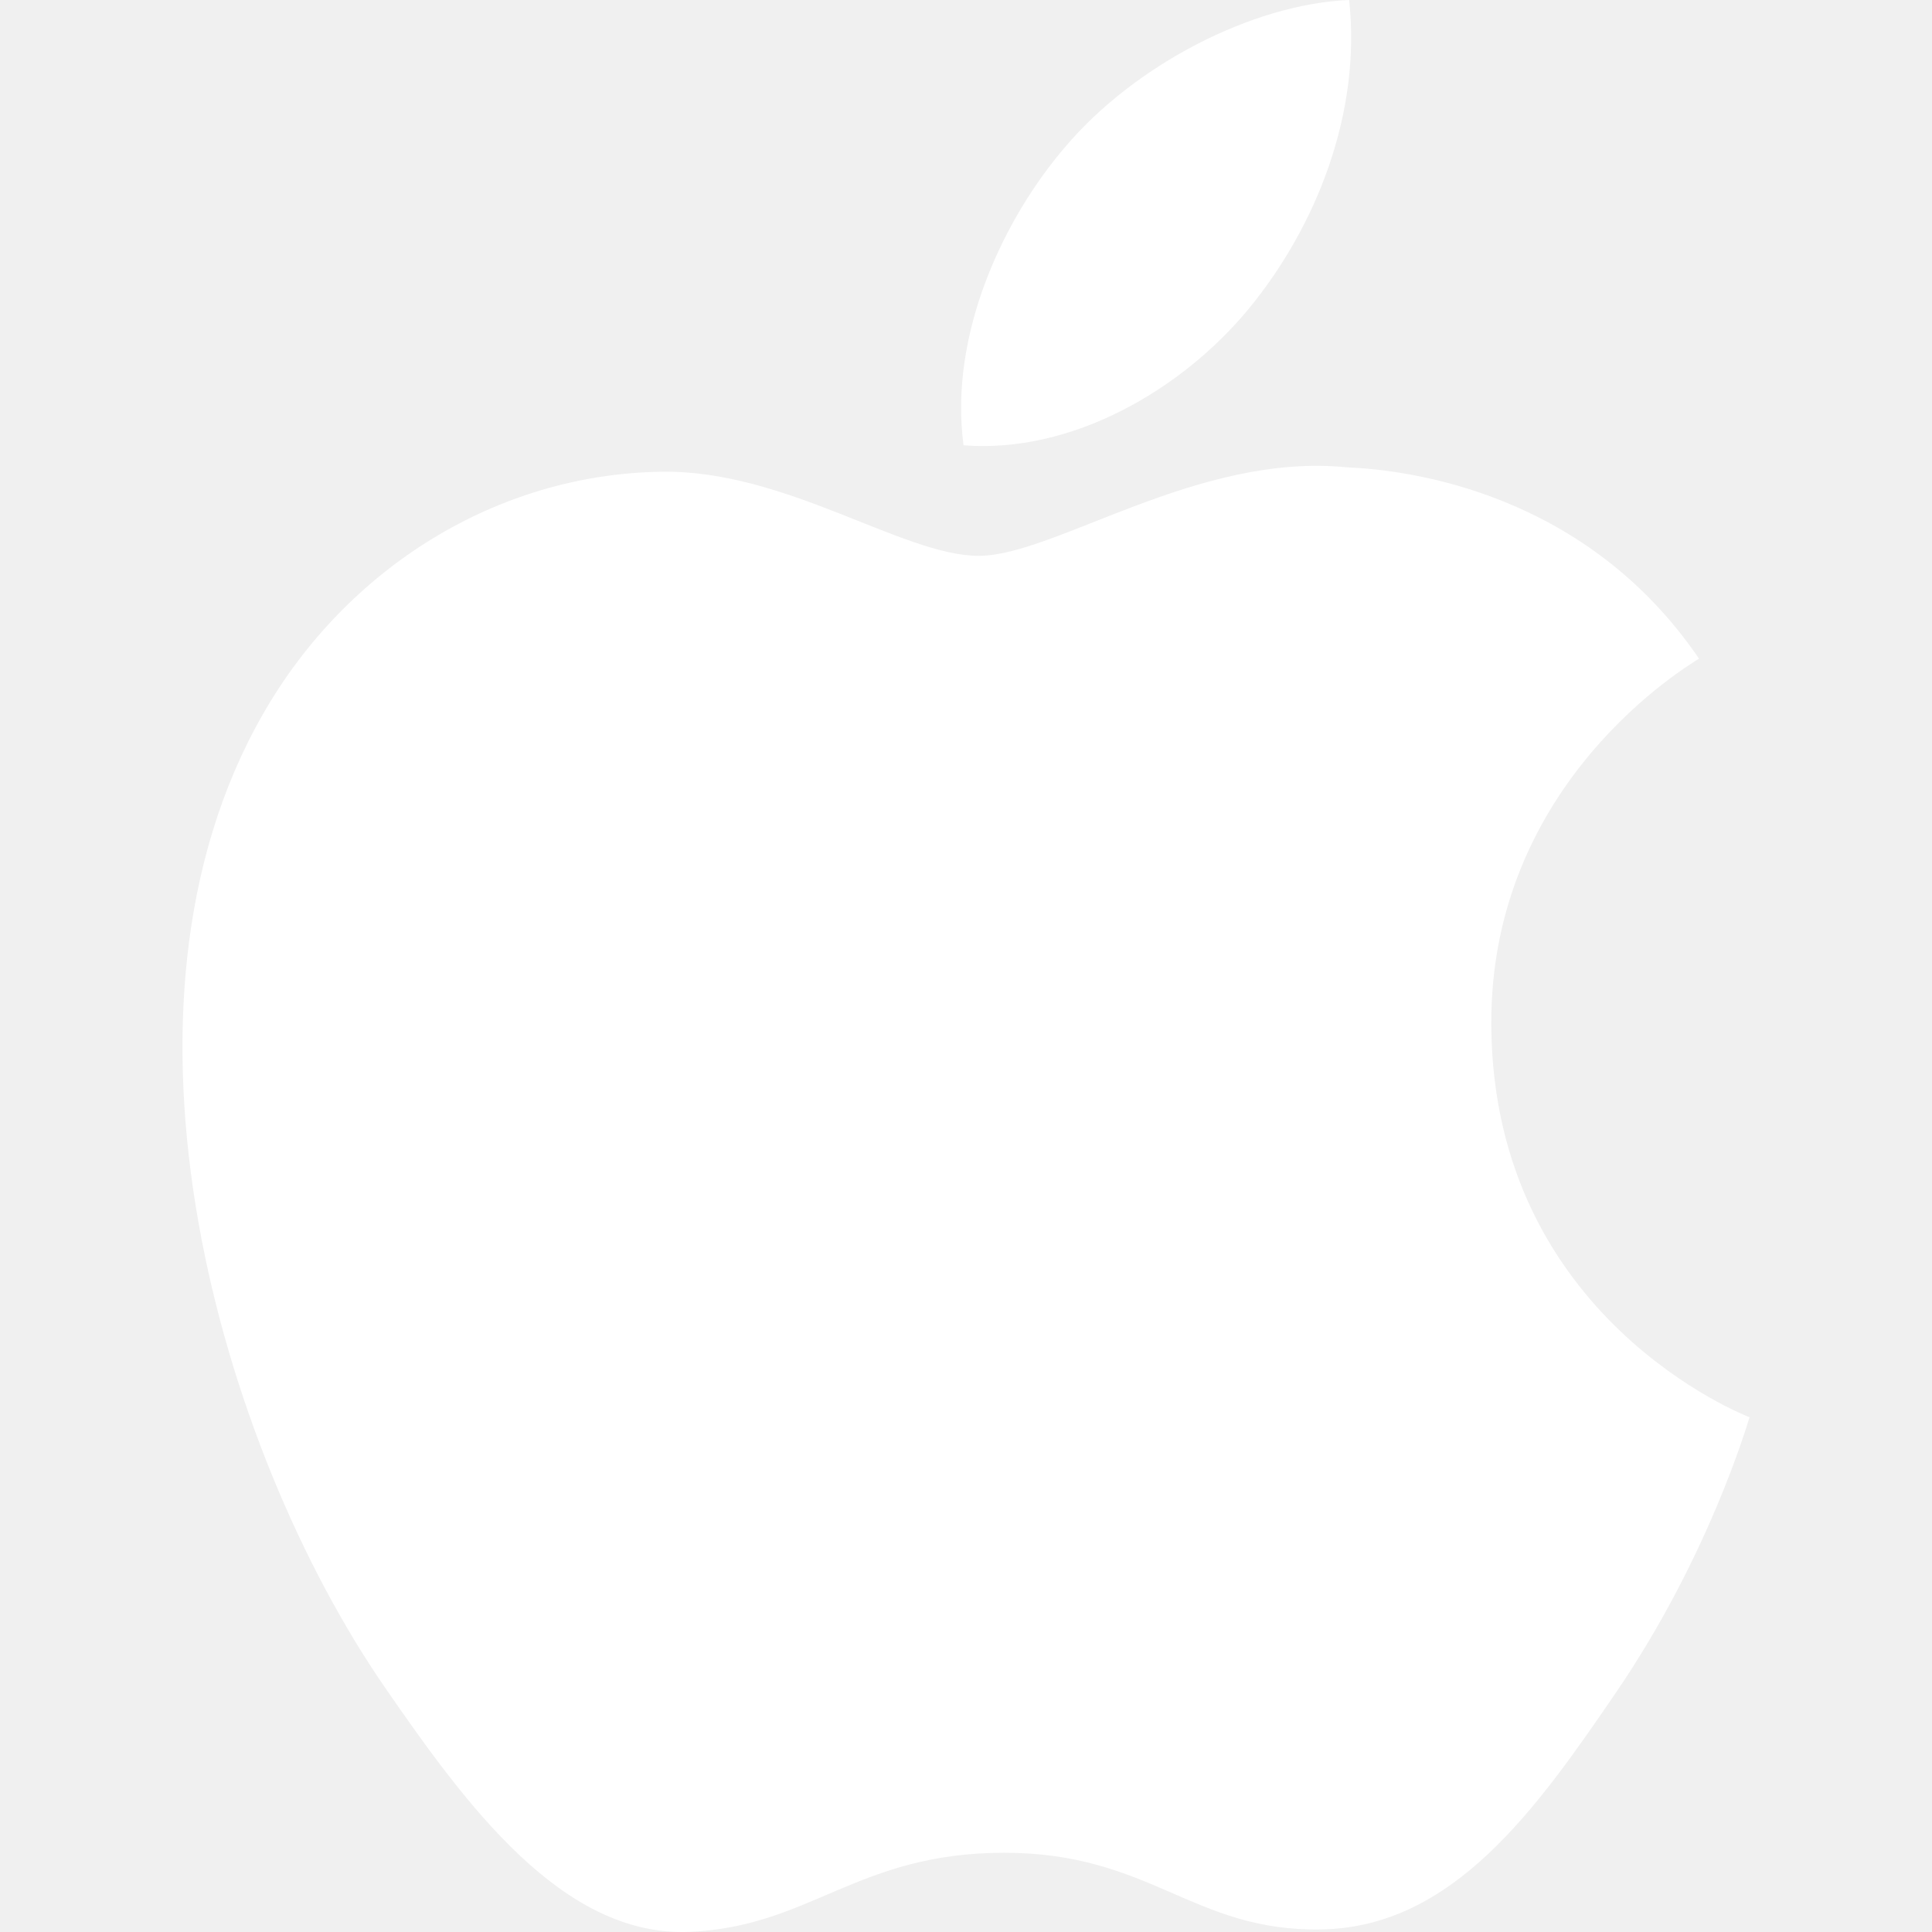
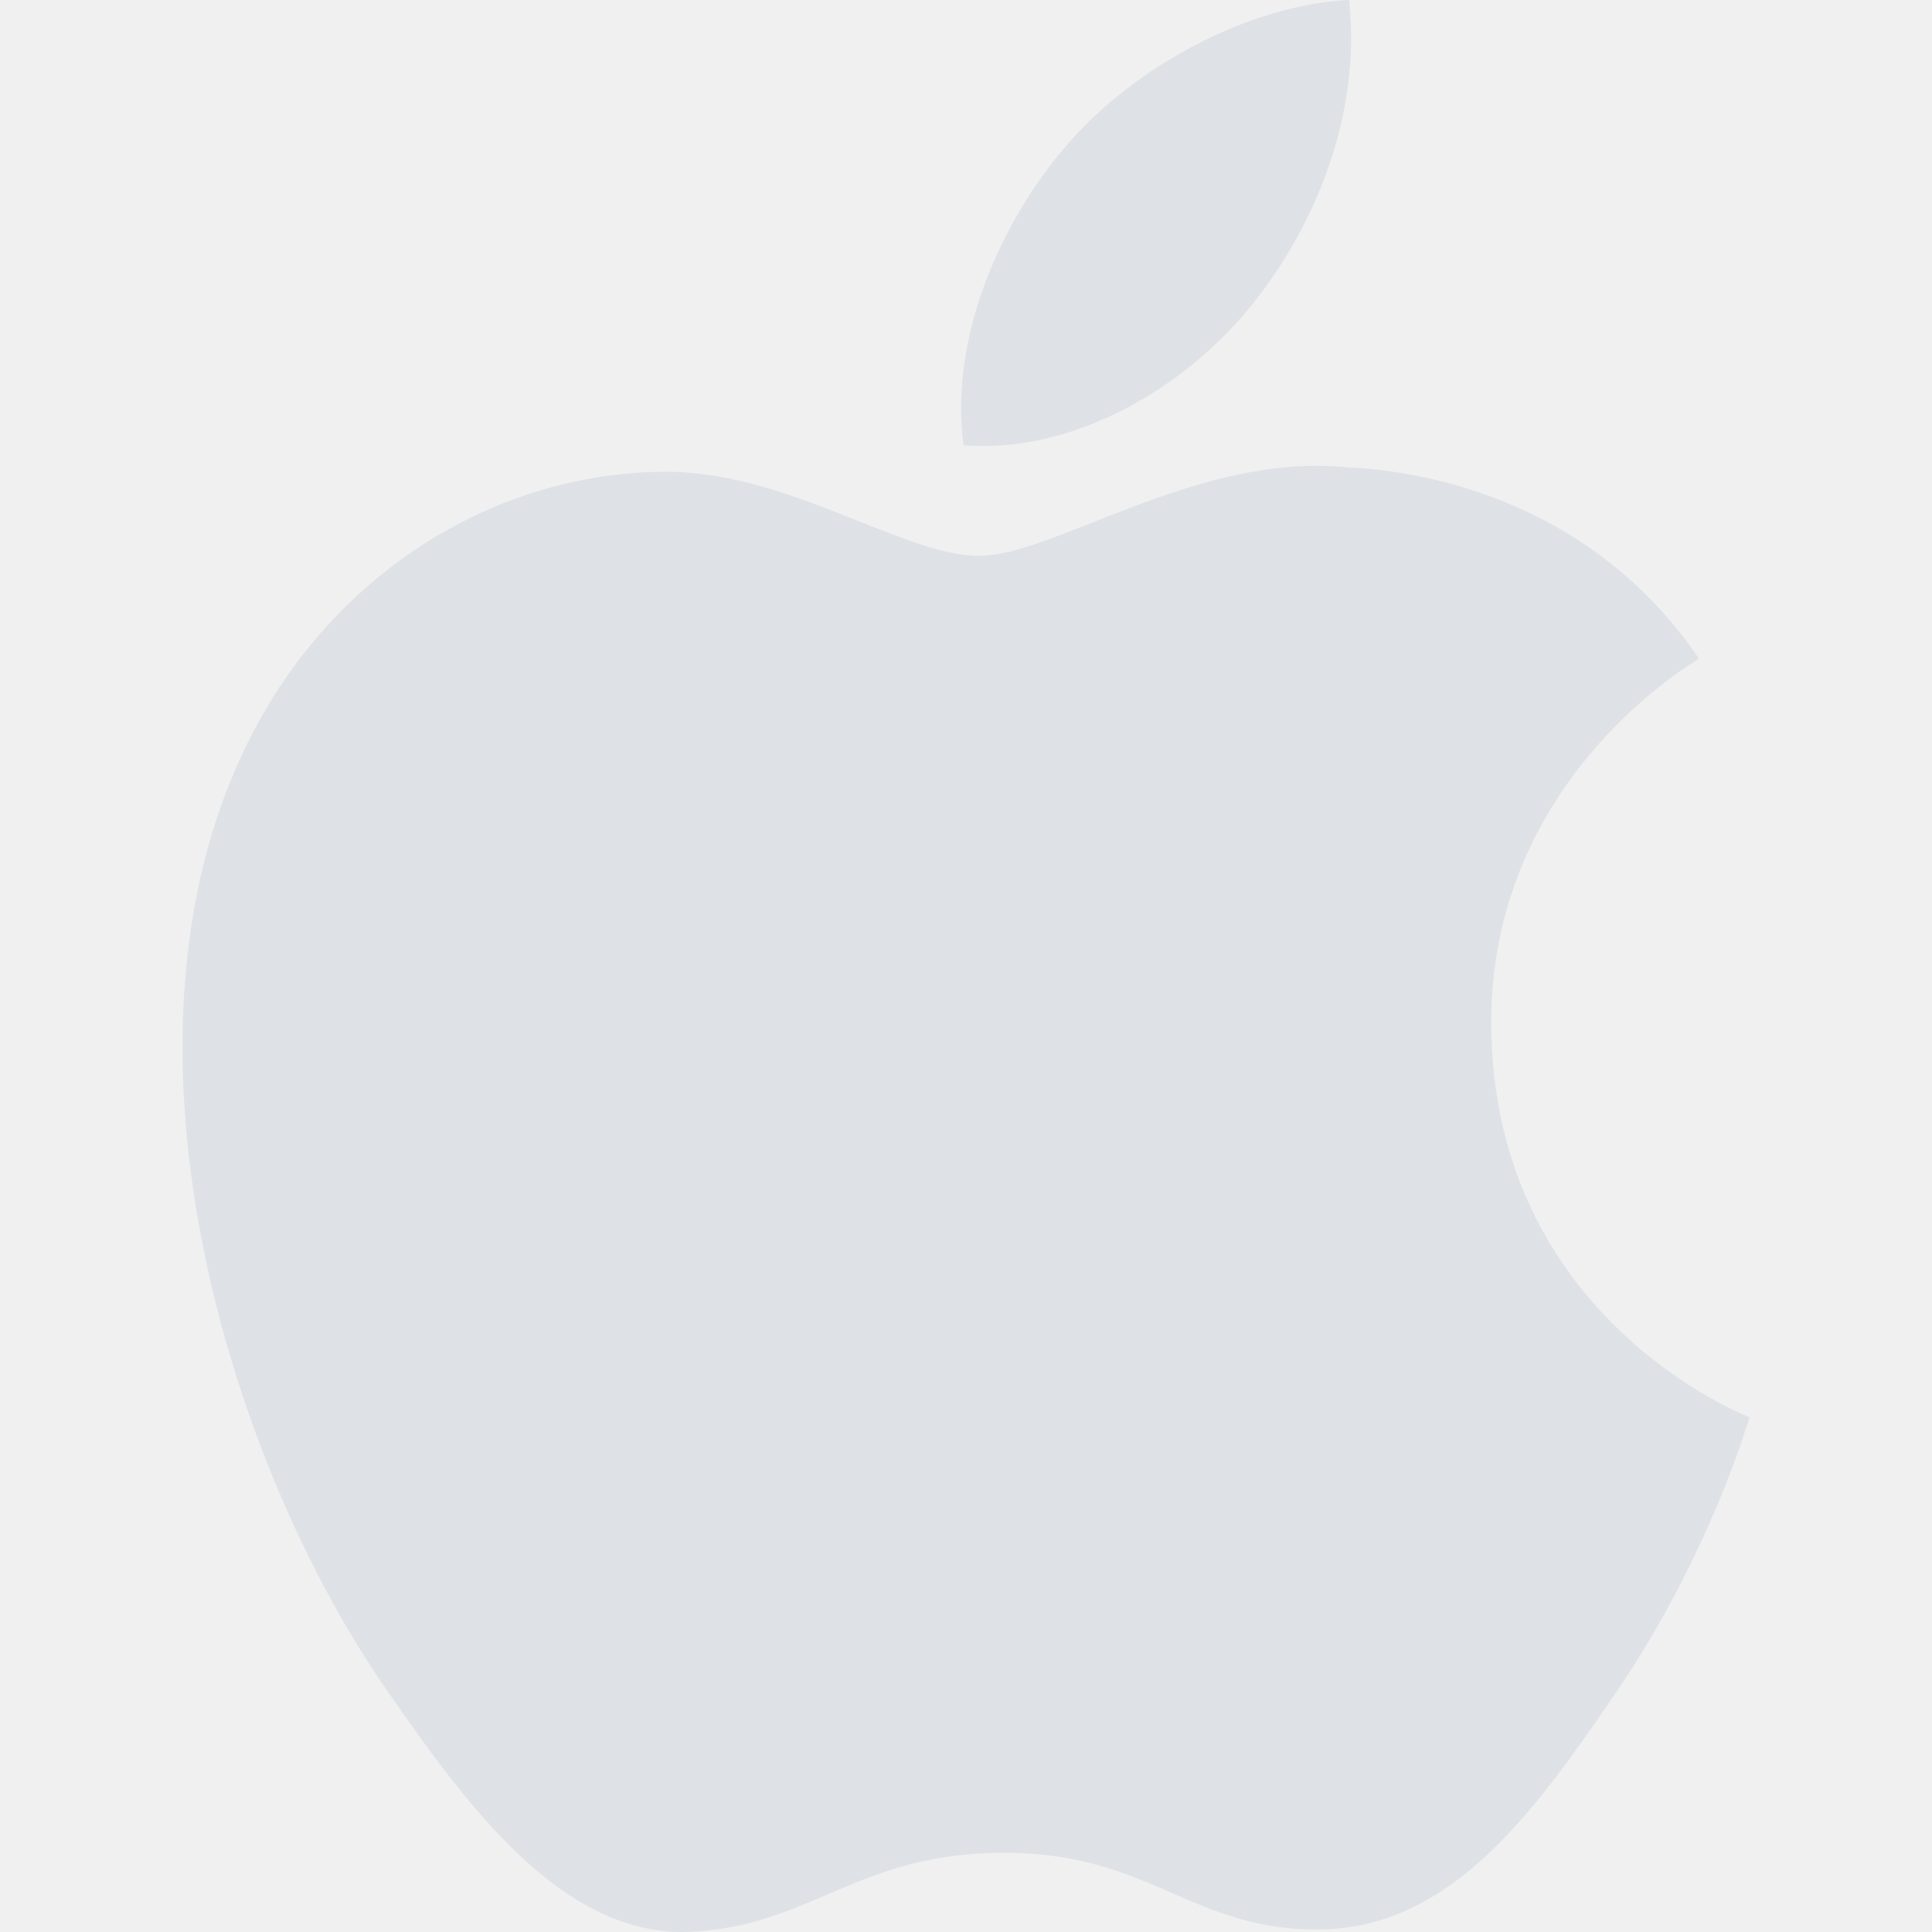
<svg xmlns="http://www.w3.org/2000/svg" width="90" height="90">
-   <path fill="#fff" d="M49.645 6.817C52.877 3.017 58.34.19 62.848 0c.575 5.279-1.541 10.565-4.669 14.374-3.133 3.802-8.261 6.764-13.294 6.369-.684-5.165 1.851-10.551 4.76-13.926zm25.646 72.01c-3.741 5.485-7.61 10.938-13.718 11.053-6.012.114-7.938-3.571-14.799-3.571-6.866 0-9.016 3.457-14.69 3.686-5.897.222-10.382-5.926-14.152-11.387-7.703-11.168-13.585-31.576-5.677-45.35 3.916-6.84 10.934-11.167 18.537-11.282 5.792-.107 11.263 3.917 14.799 3.917 3.544 0 10.185-4.831 17.165-4.122 2.922.121 11.123 1.181 16.391 8.912-.417.274-9.789 5.745-9.676 17.141.114 13.614 11.891 18.137 12.029 18.199-.108.32-1.884 6.459-6.209 12.804z" />
+   <path fill="#dee2e6" d="M49.645 6.817C52.877 3.017 58.34.19 62.848 0c.575 5.279-1.541 10.565-4.669 14.374-3.133 3.802-8.261 6.764-13.294 6.369-.684-5.165 1.851-10.551 4.76-13.926zm25.646 72.01c-3.741 5.485-7.61 10.938-13.718 11.053-6.012.114-7.938-3.571-14.799-3.571-6.866 0-9.016 3.457-14.69 3.686-5.897.222-10.382-5.926-14.152-11.387-7.703-11.168-13.585-31.576-5.677-45.35 3.916-6.84 10.934-11.167 18.537-11.282 5.792-.107 11.263 3.917 14.799 3.917 3.544 0 10.185-4.831 17.165-4.122 2.922.121 11.123 1.181 16.391 8.912-.417.274-9.789 5.745-9.676 17.141.114 13.614 11.891 18.137 12.029 18.199-.108.32-1.884 6.459-6.209 12.804z" />
</svg>
